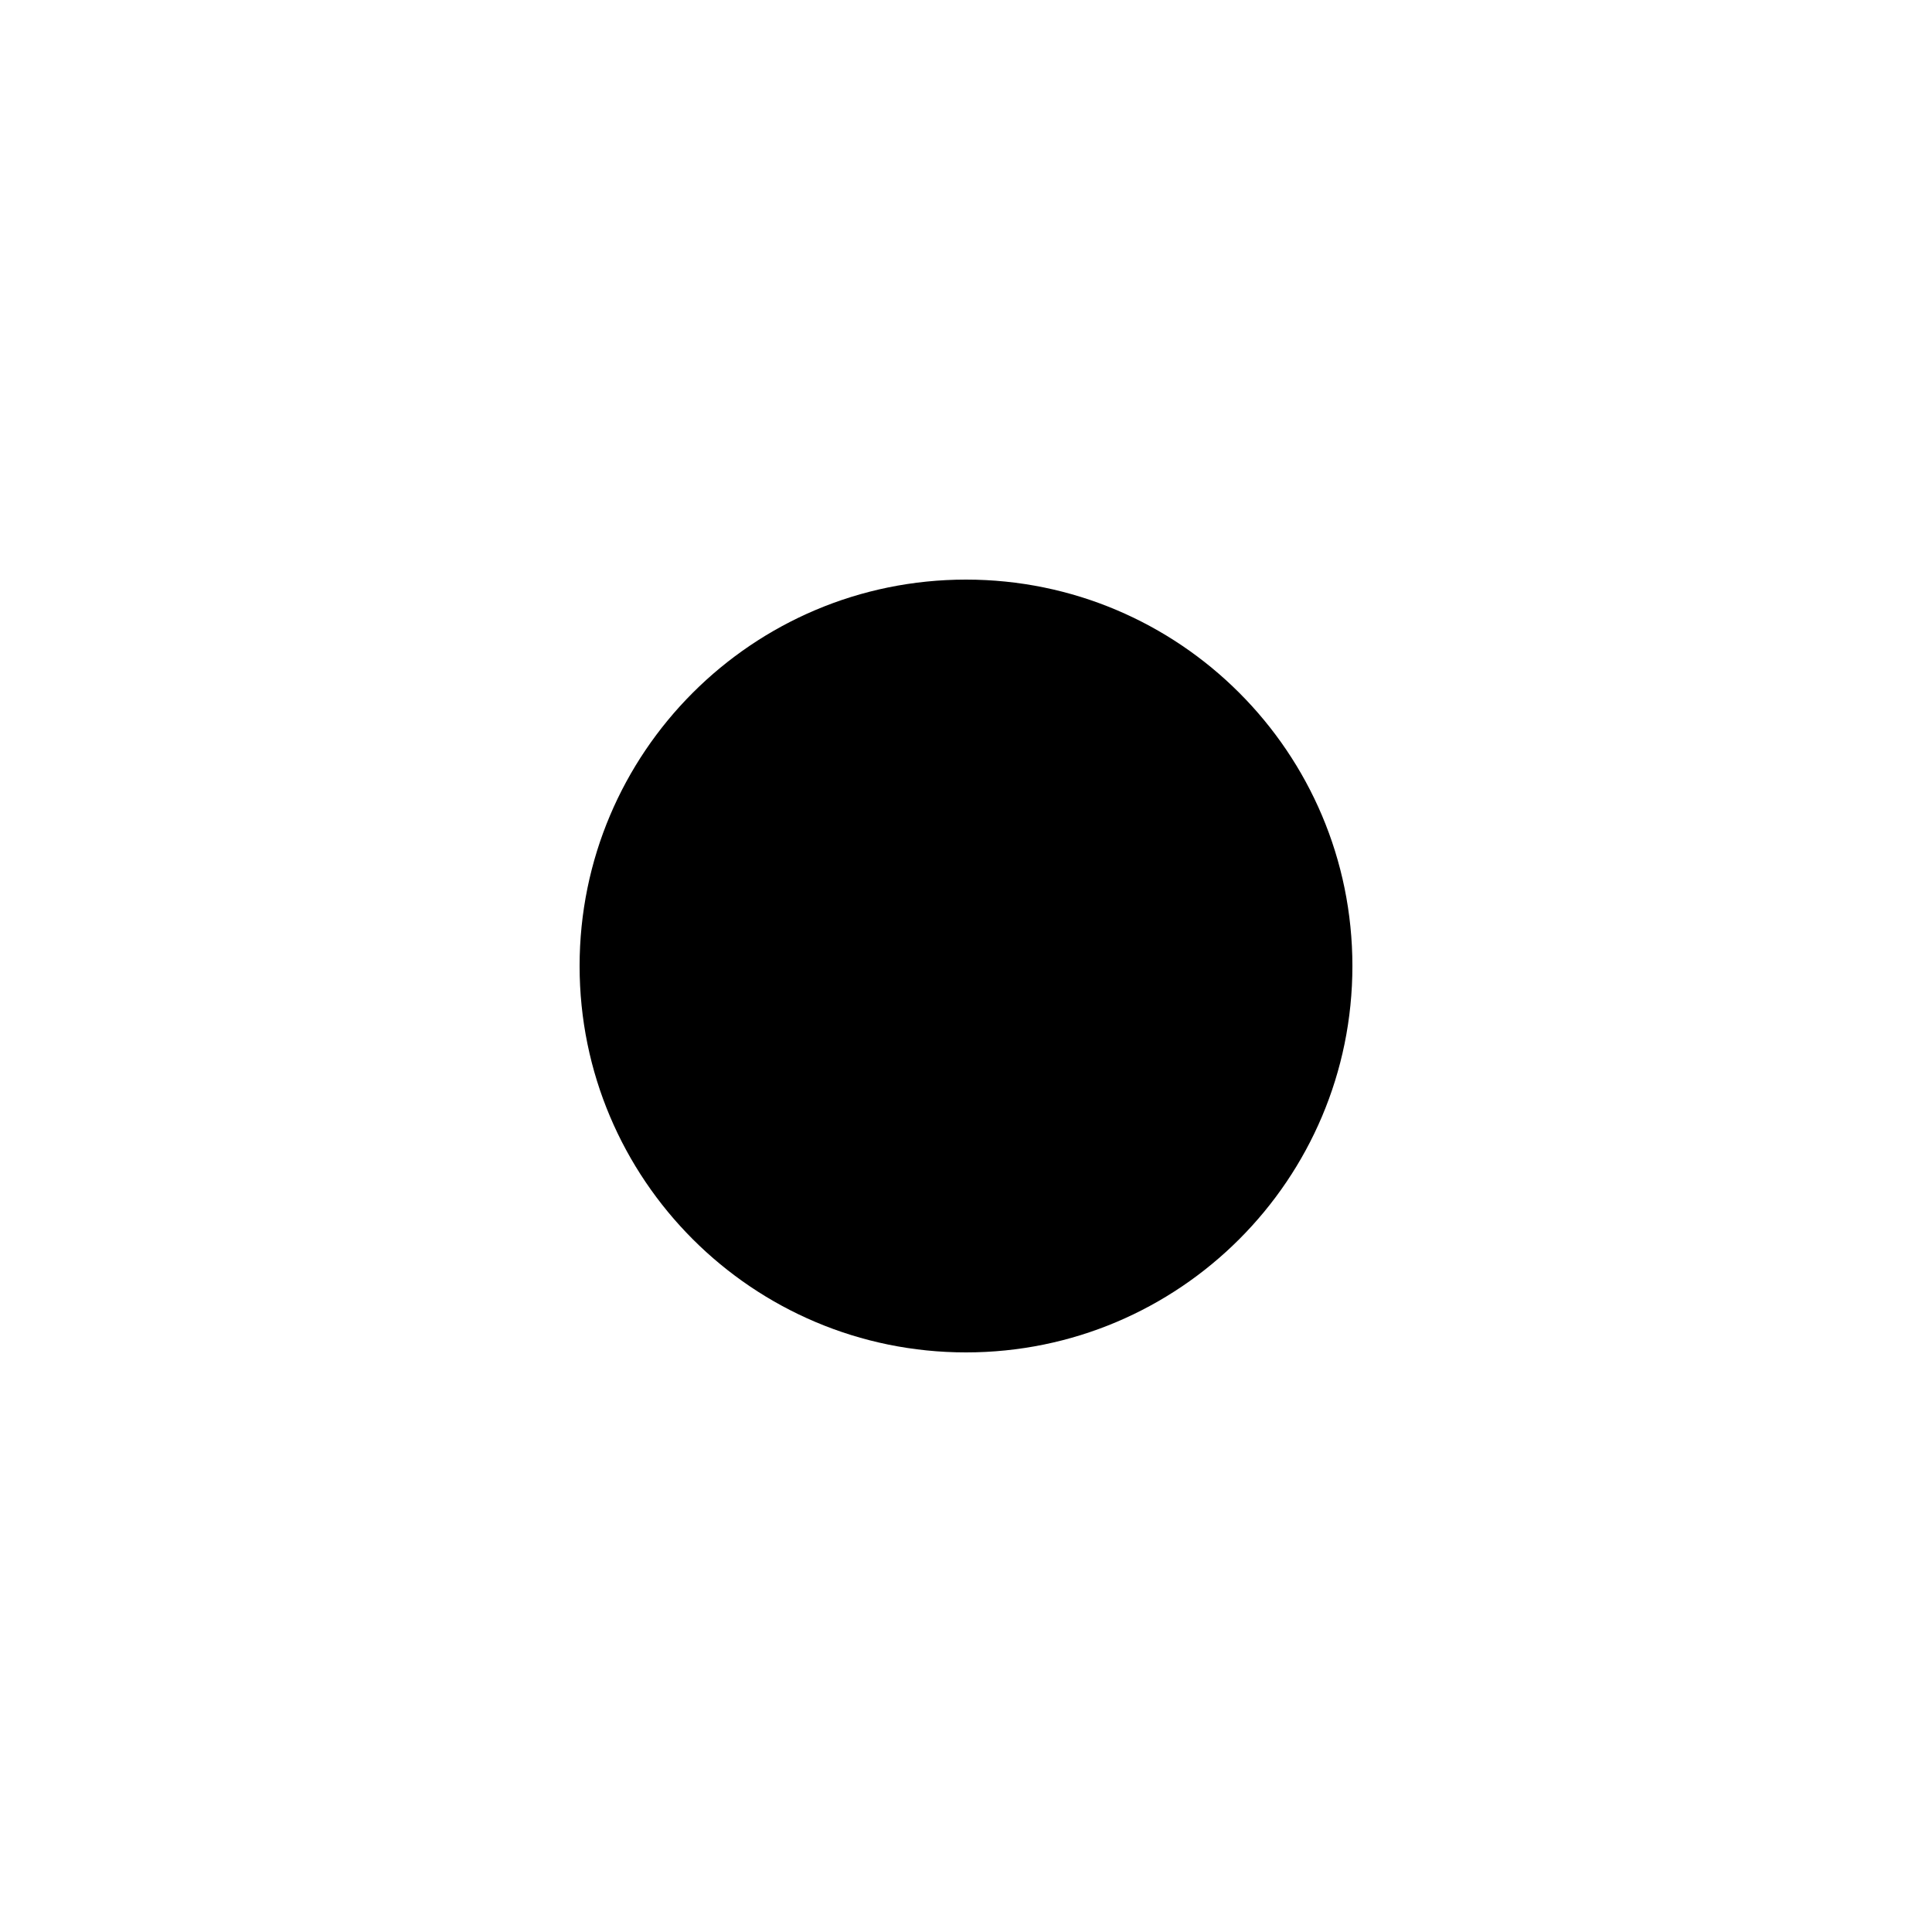
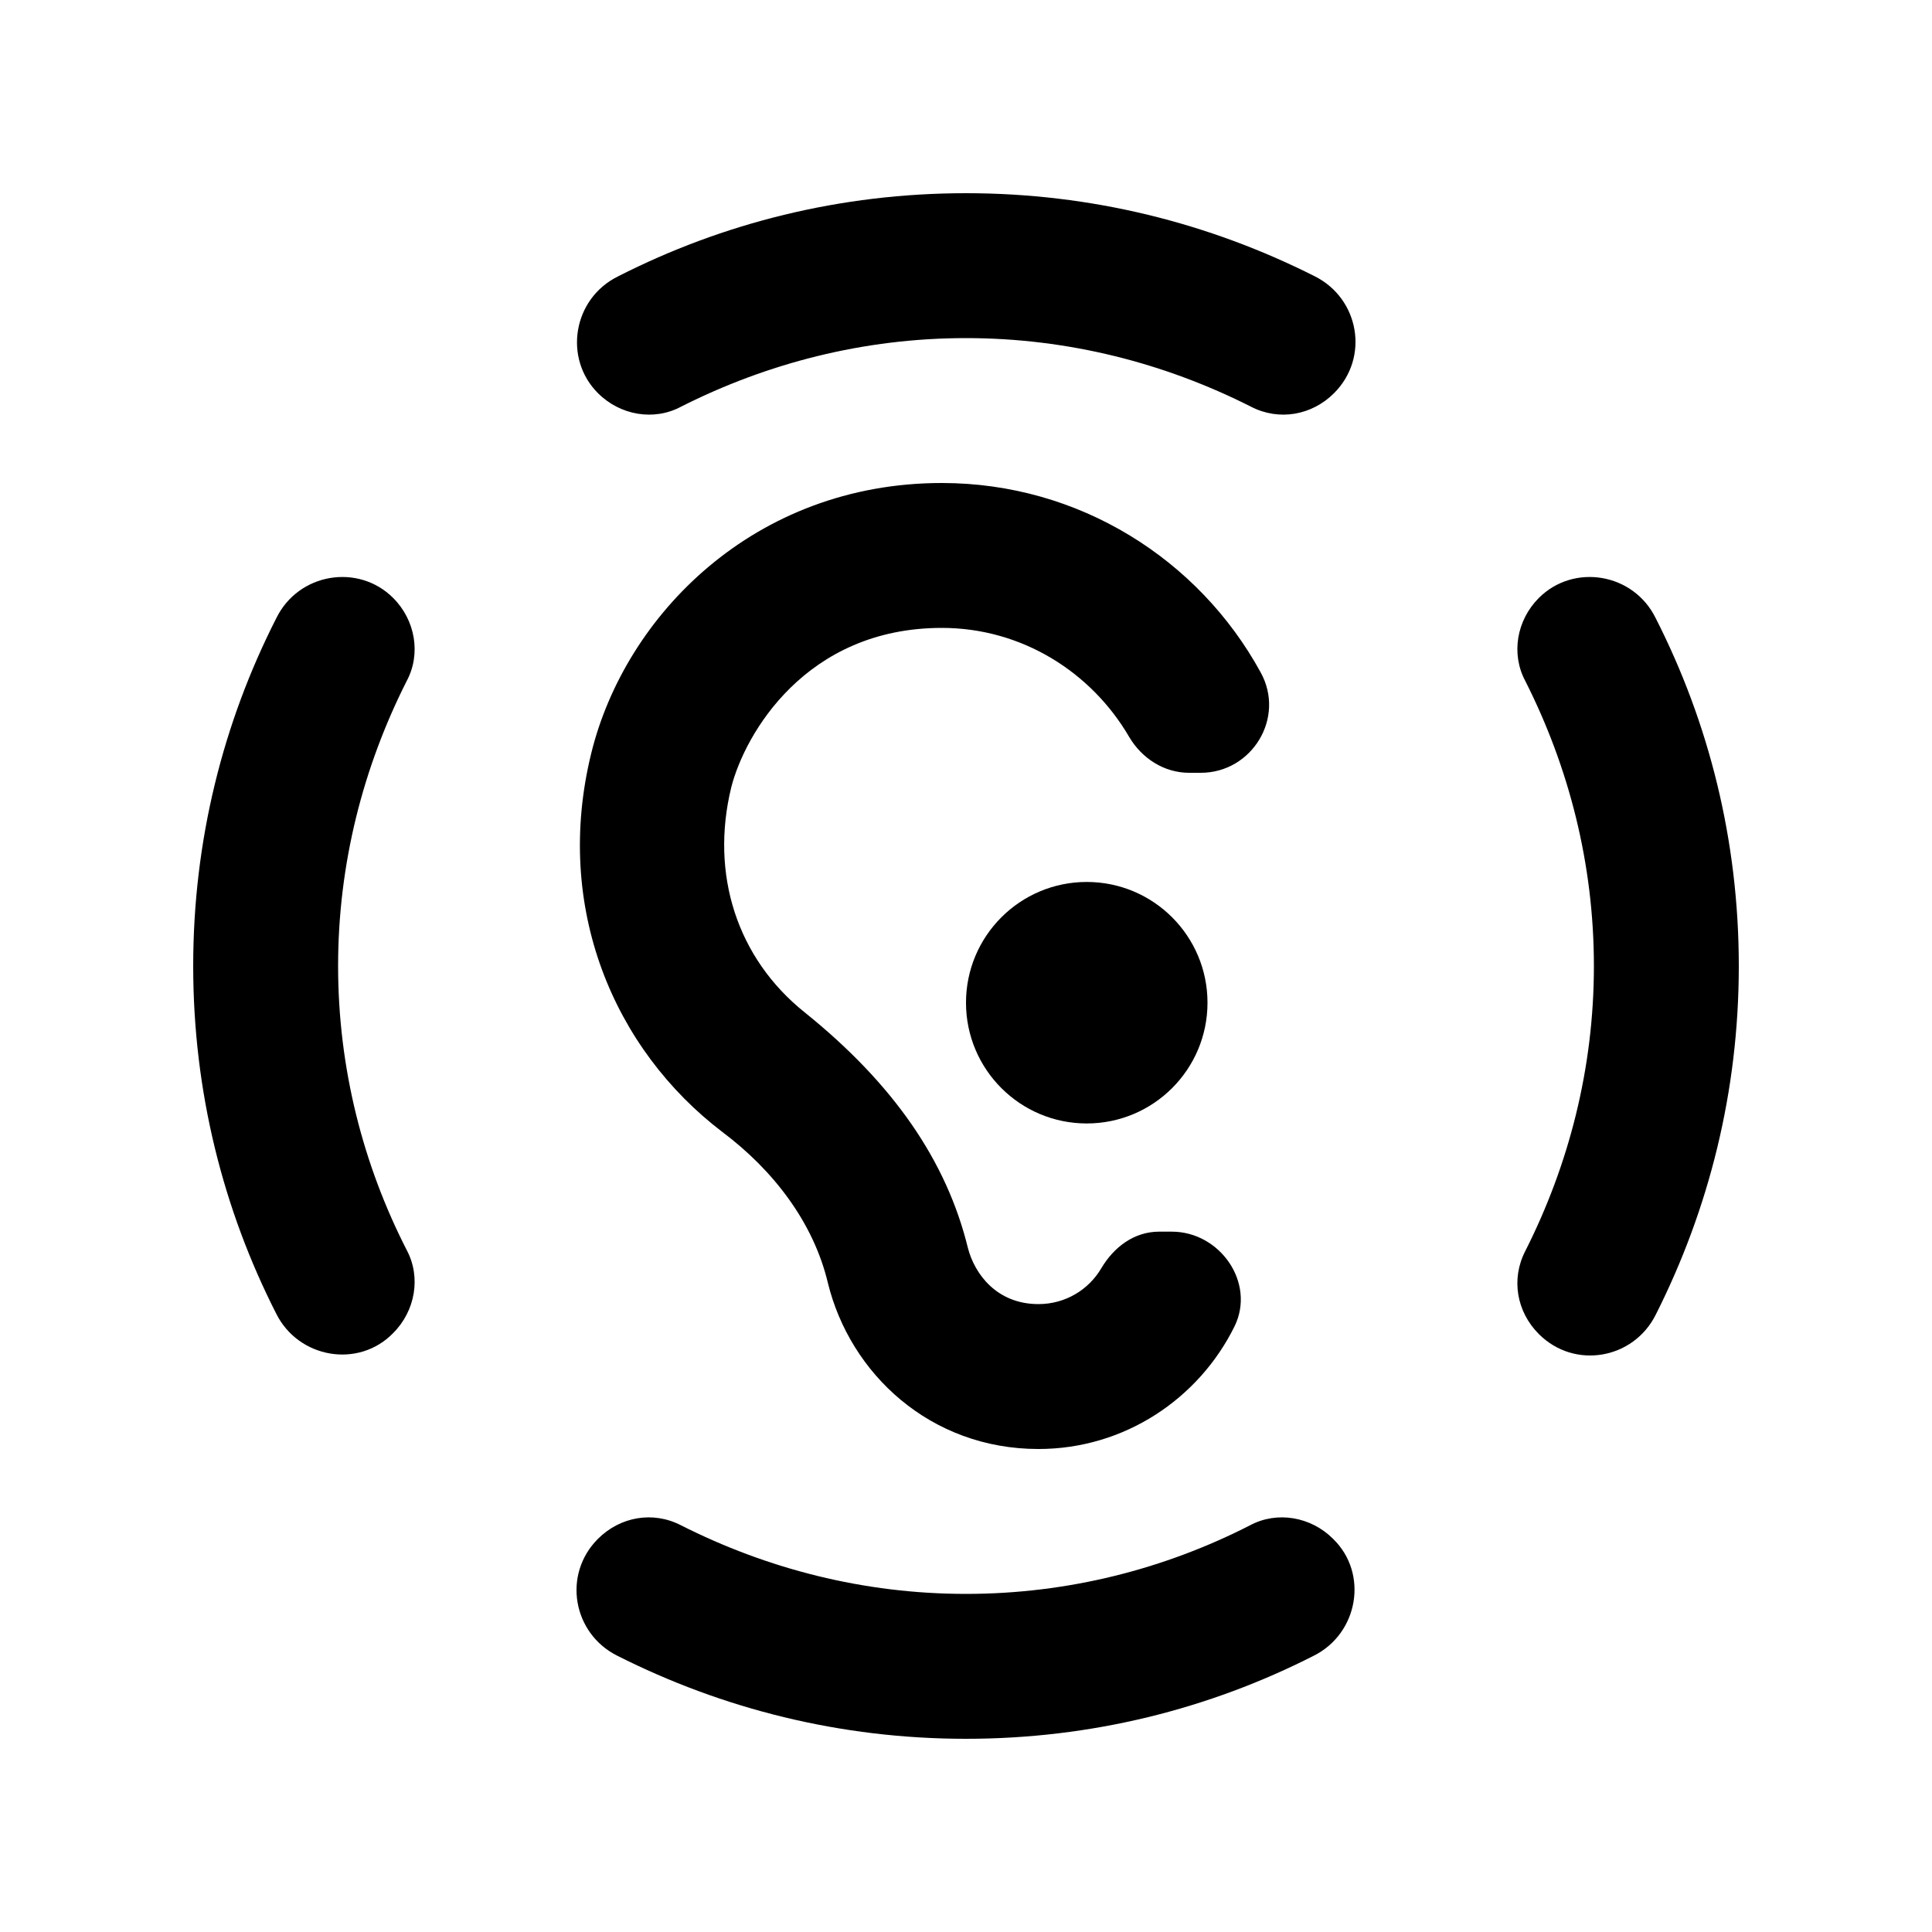
<svg xmlns="http://www.w3.org/2000/svg" enable-background="new 0 0 20 20" height="20" viewBox="0 0 20 20" width="20">
  <g>
    <rect fill="none" height="20" width="20" />
  </g>
  <g>
    <g>
-       <circle cx="10" cy="10" r="4" />
+       <circle cx="11.25" cy="10.38" r="1.25" />
+       <path d="M4.07,6.19C3.71,5.83,3.09,5.93,2.86,6.4C2.31,7.48,2,8.7,2,10s0.31,2.52,0.86,3.6c0.23,0.46,0.85,0.57,1.21,0.2l0,0 c0.23-0.23,0.29-0.58,0.14-0.86C3.76,12.06,3.5,11.06,3.5,10s0.26-2.06,0.71-2.95C4.36,6.77,4.3,6.42,4.07,6.19L4.07,6.19z" />
+       <path d="M15.93,6.19L15.93,6.19c-0.23,0.23-0.29,0.58-0.14,0.86C16.24,7.94,16.5,8.94,16.5,10s-0.26,2.06-0.71,2.95 c-0.15,0.29-0.09,0.63,0.14,0.86l0,0c0.37,0.37,0.98,0.26,1.21-0.2C17.69,12.52,18,11.3,18,10s-0.31-2.52-0.86-3.6 C16.91,5.93,16.29,5.83,15.93,6.19z" />
+       <path d="M10,16.5c-1.06,0-2.06-0.26-2.95-0.71c-0.29-0.15-0.63-0.09-0.86,0.14l0,0c-0.37,0.37-0.26,0.98,0.2,1.21 C7.48,17.69,8.7,18,10,18s2.52-0.31,3.6-0.86c0.46-0.23,0.57-0.85,0.2-1.21l0,0c-0.23-0.23-0.58-0.29-0.86-0.14 C12.06,16.24,11.06,16.5,10,16.5z" />
+       <path d="M6.19,4.07L6.19,4.07C6.42,4.3,6.77,4.36,7.05,4.21C7.94,3.76,8.94,3.5,10,3.5s2.06,0.26,2.95,0.71 c0.29,0.15,0.63,0.09,0.86-0.14l0,0c0.37-0.37,0.26-0.98-0.2-1.21C12.52,2.31,11.3,2,10,2S7.48,2.31,6.4,2.86 C5.93,3.09,5.83,3.71,6.19,4.07z" />
+       <path d="M9.75,5C7.81,5,6.47,6.37,6.12,7.8c-0.39,1.59,0.23,3.06,1.36,3.92c0.52,0.39,0.94,0.93,1.09,1.56 C8.8,14.22,9.63,15,10.75,15c0.89,0,1.66-0.52,2.03-1.27c0.22-0.45-0.15-0.98-0.65-0.98H12c-0.26,0-0.47,0.16-0.6,0.38 c-0.13,0.22-0.37,0.37-0.65,0.37c-0.43,0-0.66-0.31-0.73-0.58c-0.22-0.9-0.77-1.7-1.69-2.44c-0.7-0.56-0.98-1.43-0.76-2.33 C7.71,7.6,8.34,6.5,9.75,6.5c0.83,0,1.55,0.46,1.94,1.13C11.82,7.85,12.05,8,12.31,8h0.12c0.53,0,0.88-0.57,0.62-1.04 C12.41,5.79,11.17,5,9.75,5z" />
    </g>
  </g>
</svg>
